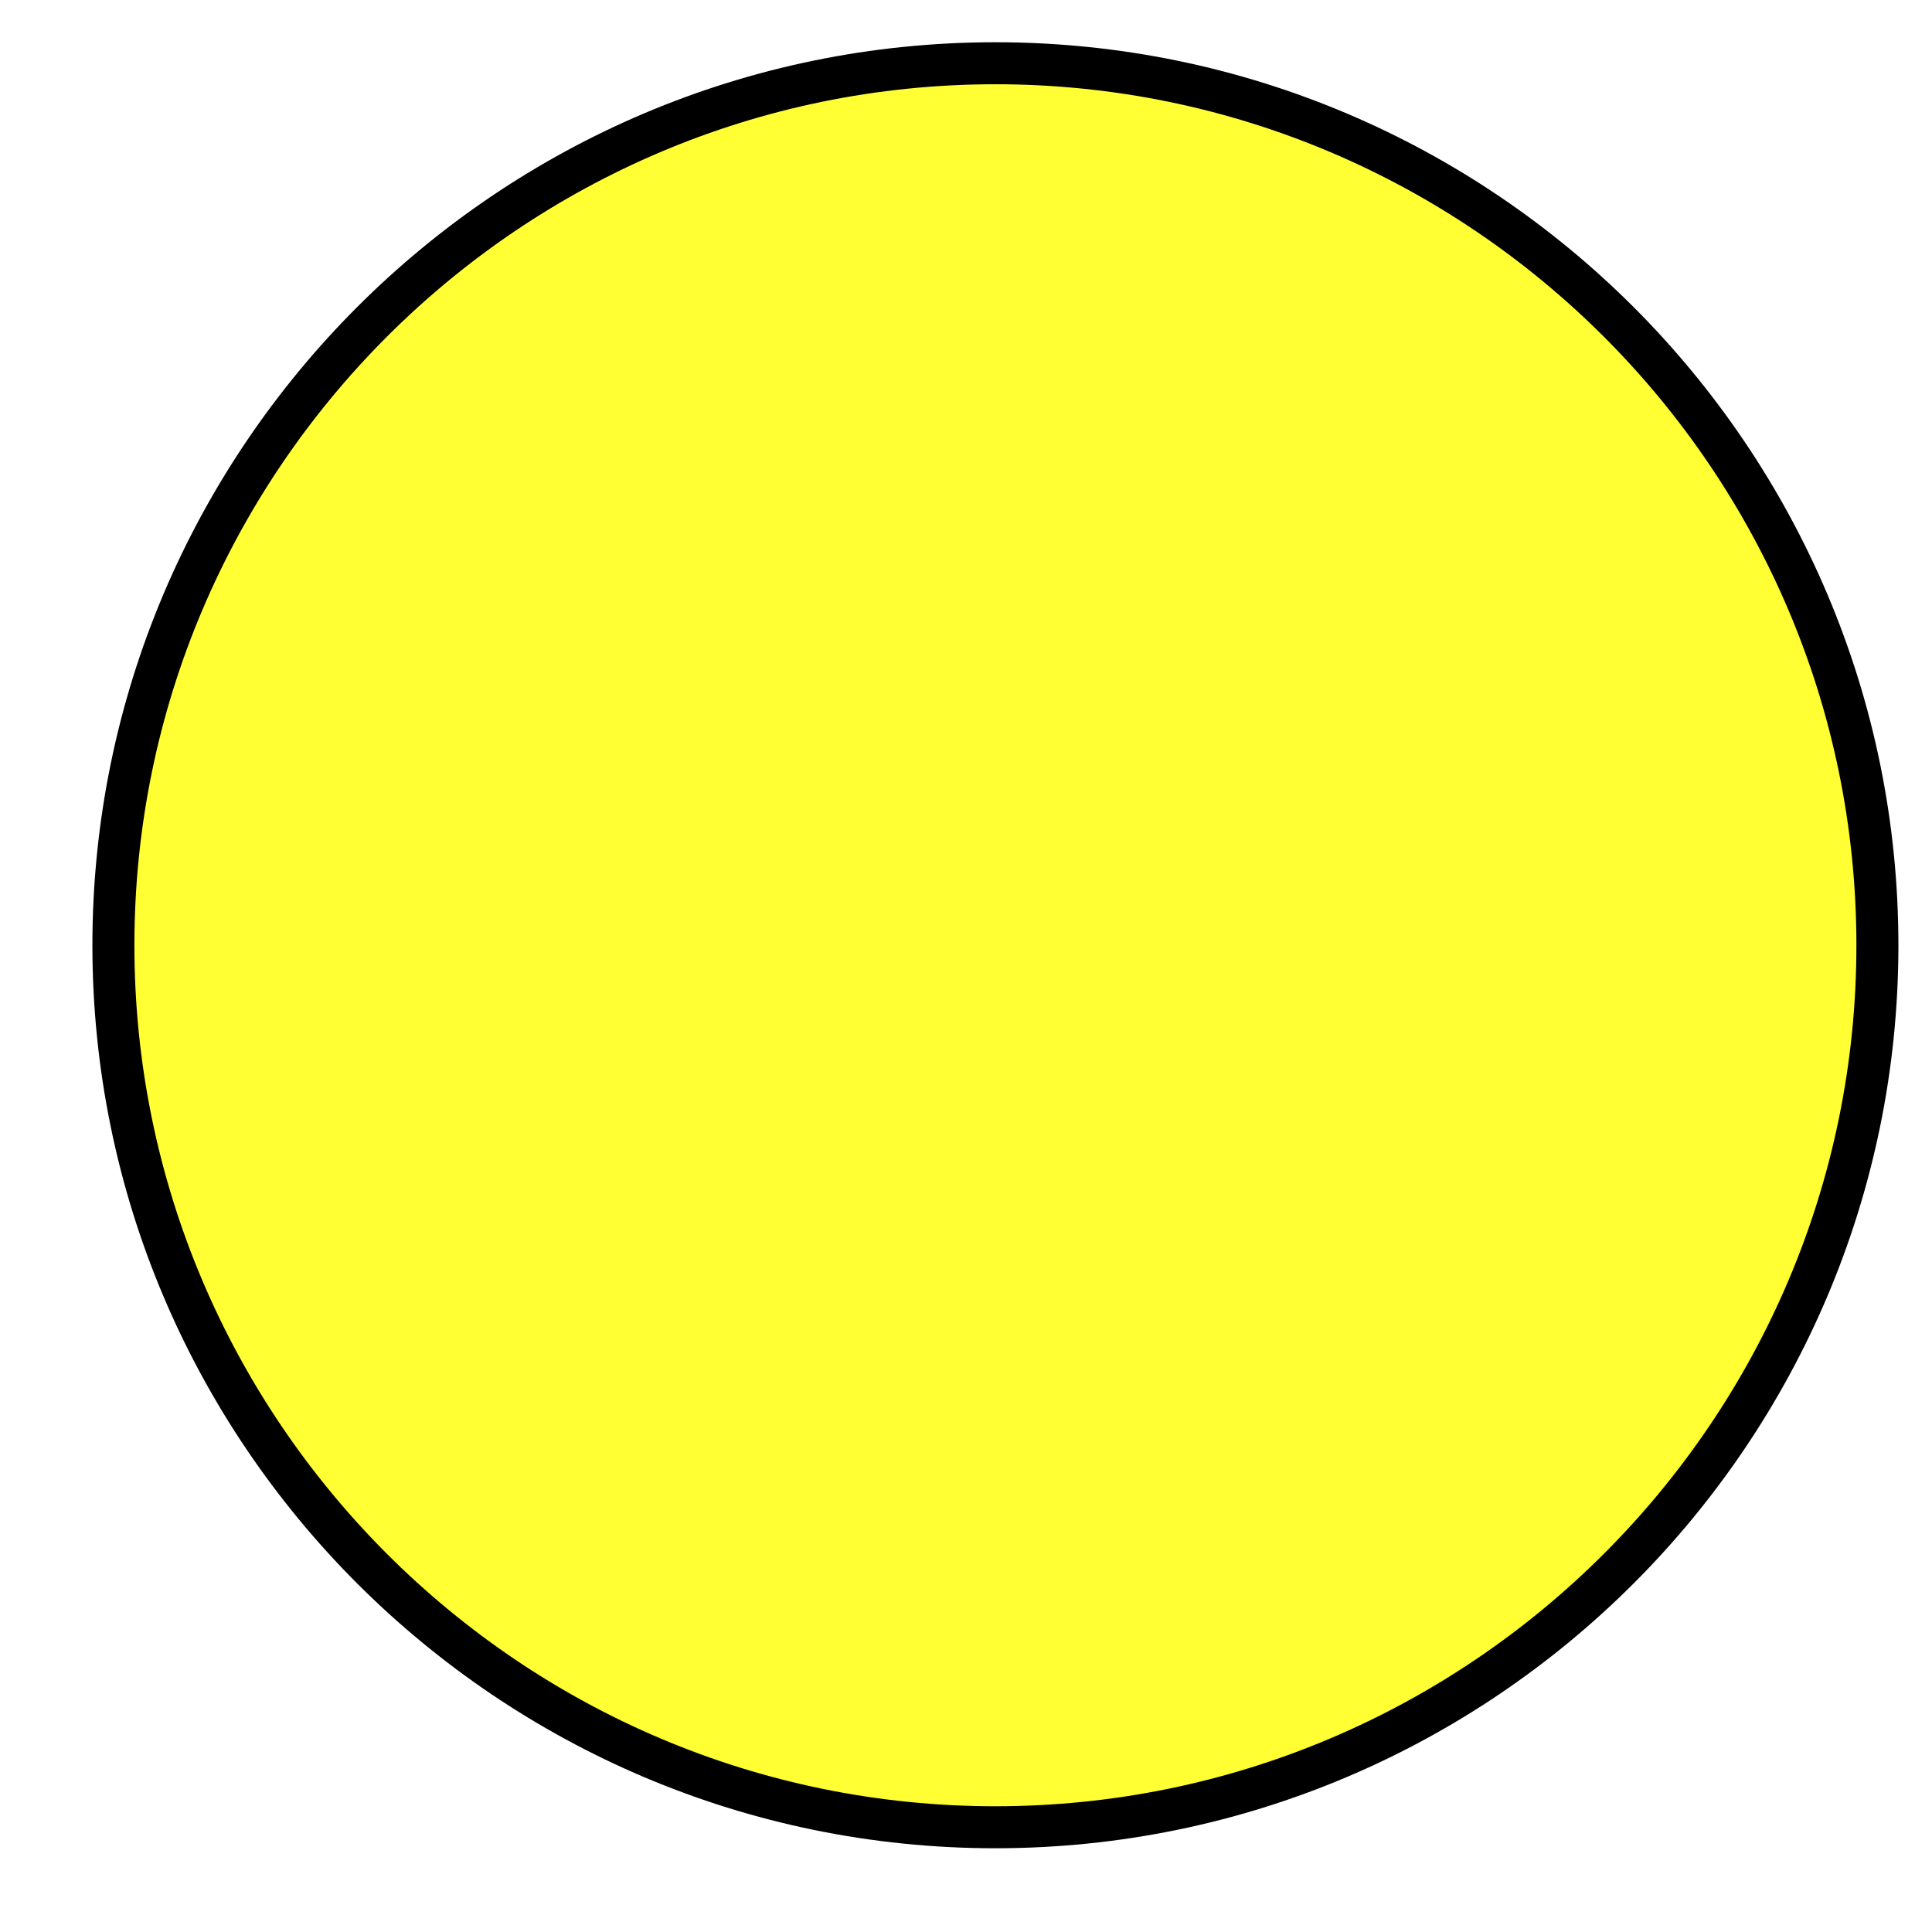
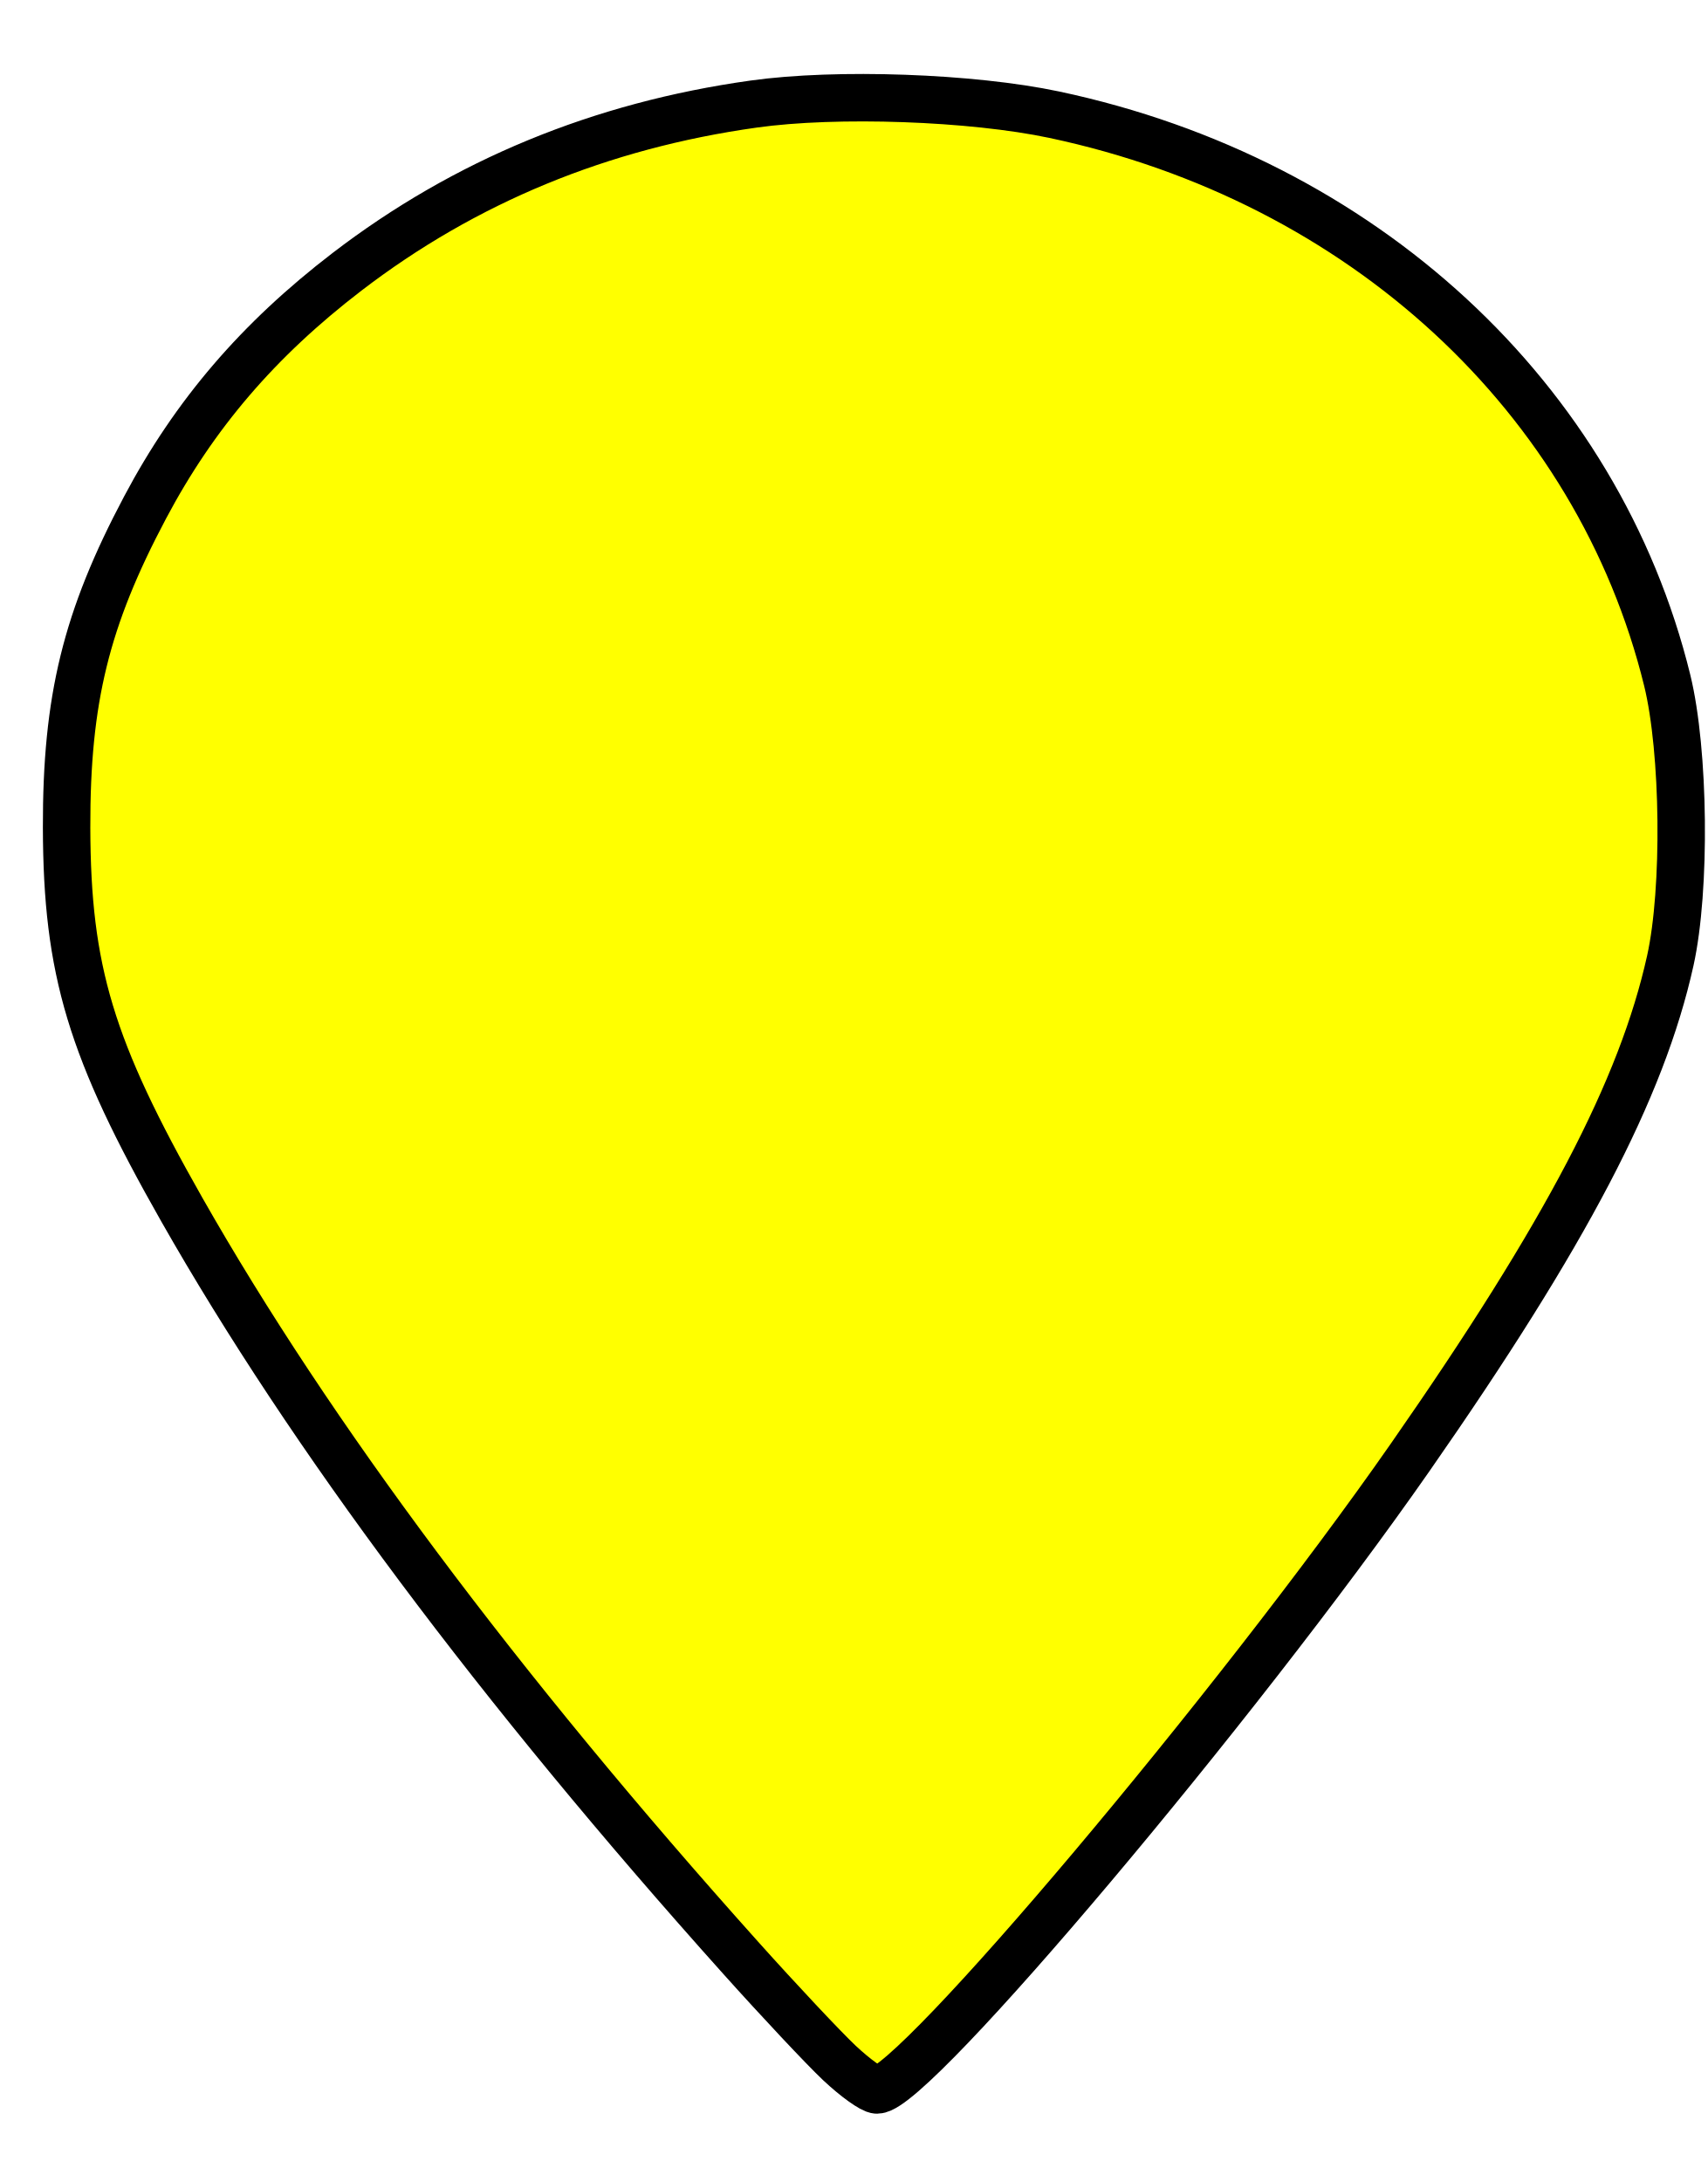
- <svg xmlns="http://www.w3.org/2000/svg" version="1.1" x="0px" y="0px" width="23px" height="23px" viewBox="-1.1 -0.503 23 23" overflow="visible" enable-background="new -1.1 -0.503 23 23" xml:space="preserve">
-   <defs>
- </defs>
-   <path fill="#FFFF33" stroke="#000000" stroke-width="0.5" stroke-miterlimit="10" d="M10.749,21.25  c-5.788,0-10.499-4.71-10.499-10.5c0-5.79,4.711-10.5,10.499-10.5c5.789,0,10.501,4.71,10.501,10.5  C21.25,16.539,16.54,21.25,10.749,21.25z" />
+ <svg xmlns="http://www.w3.org/2000/svg" height="23px" version="1.1" viewBox="0 0 18 23" width="18px" id="svg4187">
+   <defs id="defs4193" />
+   <path style="fill:#ffff00;fill-opacity:1;stroke:#000000;stroke-width:0.5;stroke-miterlimit:4;stroke-dasharray:none;stroke-opacity:1" d="M 8.847,21.744 C 8.68,21.586 8.212,21.088 7.807,20.636 5.257,17.791 3.268,15.128 1.917,12.751 0.955,11.057 0.706,10.232 0.702,8.724 0.699,7.37 0.907,6.523 1.529,5.35 2.05,4.367 2.722,3.583 3.658,2.865 4.9,1.913 6.329,1.323 7.944,1.097 8.819,0.974 10.245,1.025 11.113,1.209 c 3.247,0.689 5.73,2.981 6.462,5.964 0.182,0.744 0.198,2.203 0.032,2.953 -0.3,1.352 -1.097,2.875 -2.743,5.237 -1.827,2.622 -5.236,6.667 -5.619,6.667 -0.052,0 -0.231,-0.129 -0.398,-0.286 z" id="path4149" />
</svg>
